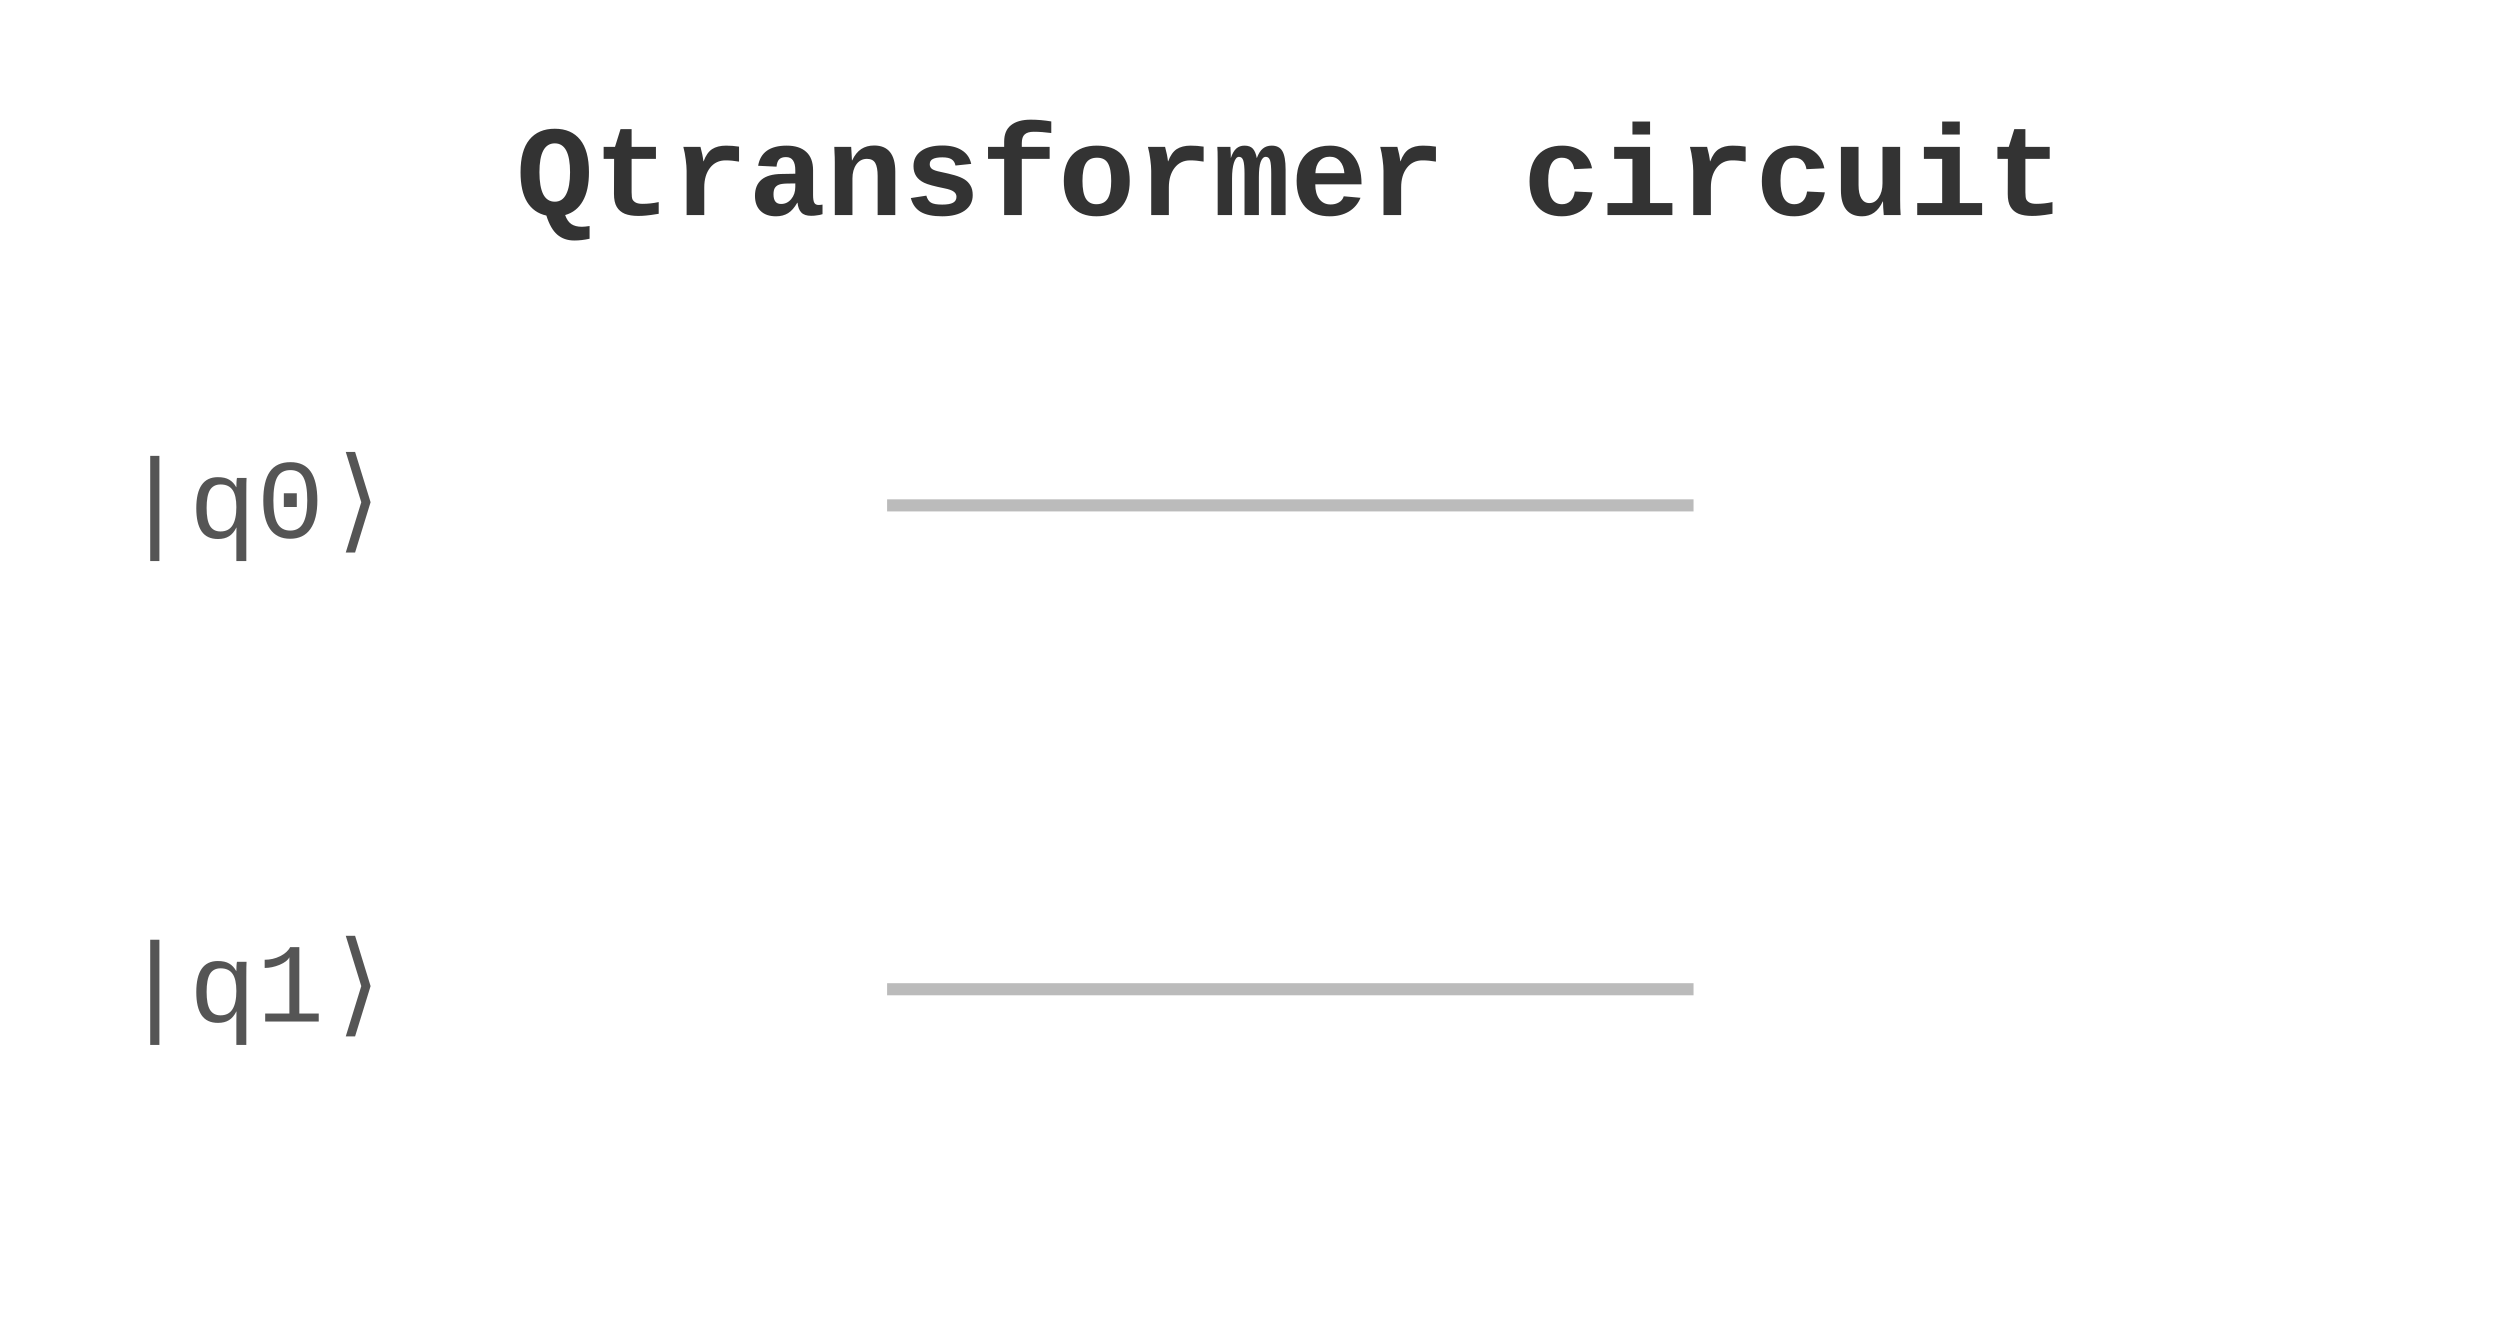
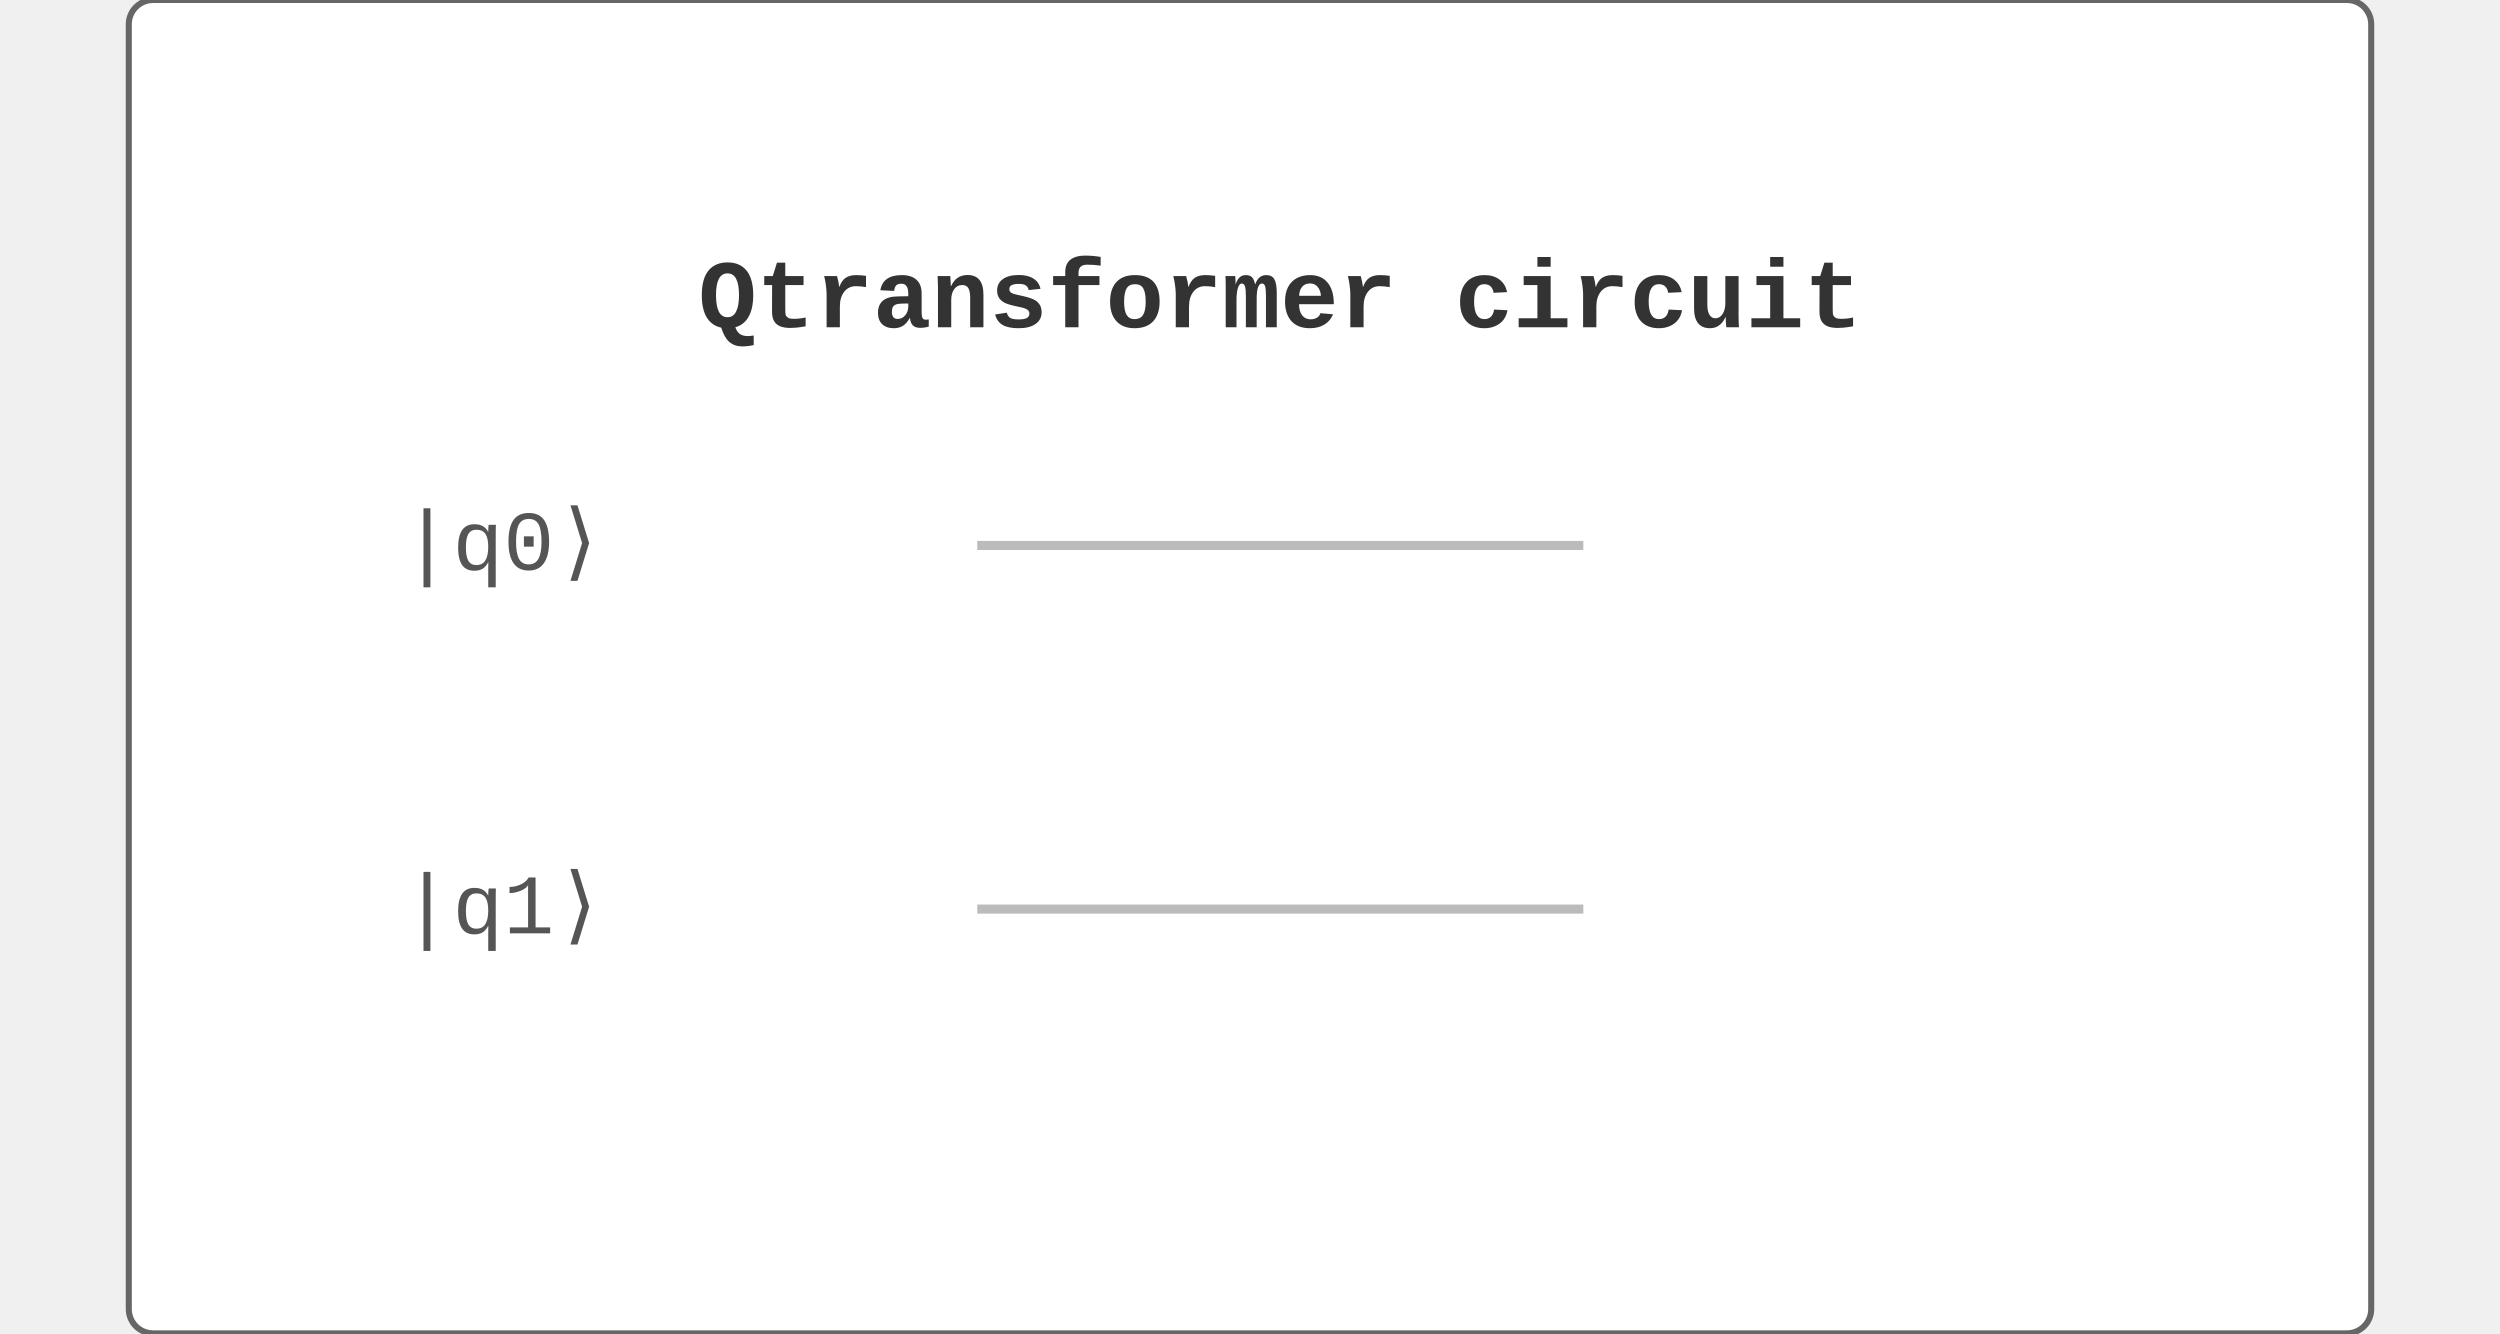
- <svg xmlns="http://www.w3.org/2000/svg" width="300" height="160" viewBox="-10 0 310 160">
-   <rect x="-15.0" y="-5.0" width="320.0" height="170.0" fill="#fff" stroke="#ccc" stroke-width="1" rx="4" />
+ <svg xmlns="http://www.w3.org/2000/svg" width="300" height="160" viewBox="-40.0 -30.0 370.0 220.0">
+   <rect x="-40.0" y="-30.0" width="370.0" height="220.0" fill="#fff" stroke="#666" stroke-width="1" rx="4" />
  <style>
    text { font-family: 'Consolas', 'Courier New', monospace; }
    .qubit-label { font-size: 14px; fill: #555; }
    .gate-label { font-size: 15px; fill: #222; font-weight: bold; }
    .annotation { font-size: 11px; fill: #888; }
    .wire { stroke: #bbb; stroke-width: 1.5; }
    .gate-box { fill: #fff; stroke: #333; stroke-width: 1.8; rx: 4; }
    .control-dot { fill: #333; }
    .target-circle { fill: #fff; stroke: #333; stroke-width: 1.8; }
    .target-plus { stroke: #333; stroke-width: 1.8; }
    .conn-line { stroke: #333; stroke-width: 1.8; }
    .title { font-size: 16px; fill: #333; font-weight: bold; }
    .measure-box { fill: #fff; stroke: #333; stroke-width: 1.8; }
  </style>
  <text x="150" y="24" text-anchor="middle" class="title">Qtransformer circuit</text>
  <text x="5" y="64" class="qubit-label">|q0⟩</text>
  <text x="5" y="124" class="qubit-label">|q1⟩</text>
  <line x1="100" y1="60" x2="200" y2="60" class="wire" />
  <line x1="100" y1="120" x2="200" y2="120" class="wire" />
</svg>
